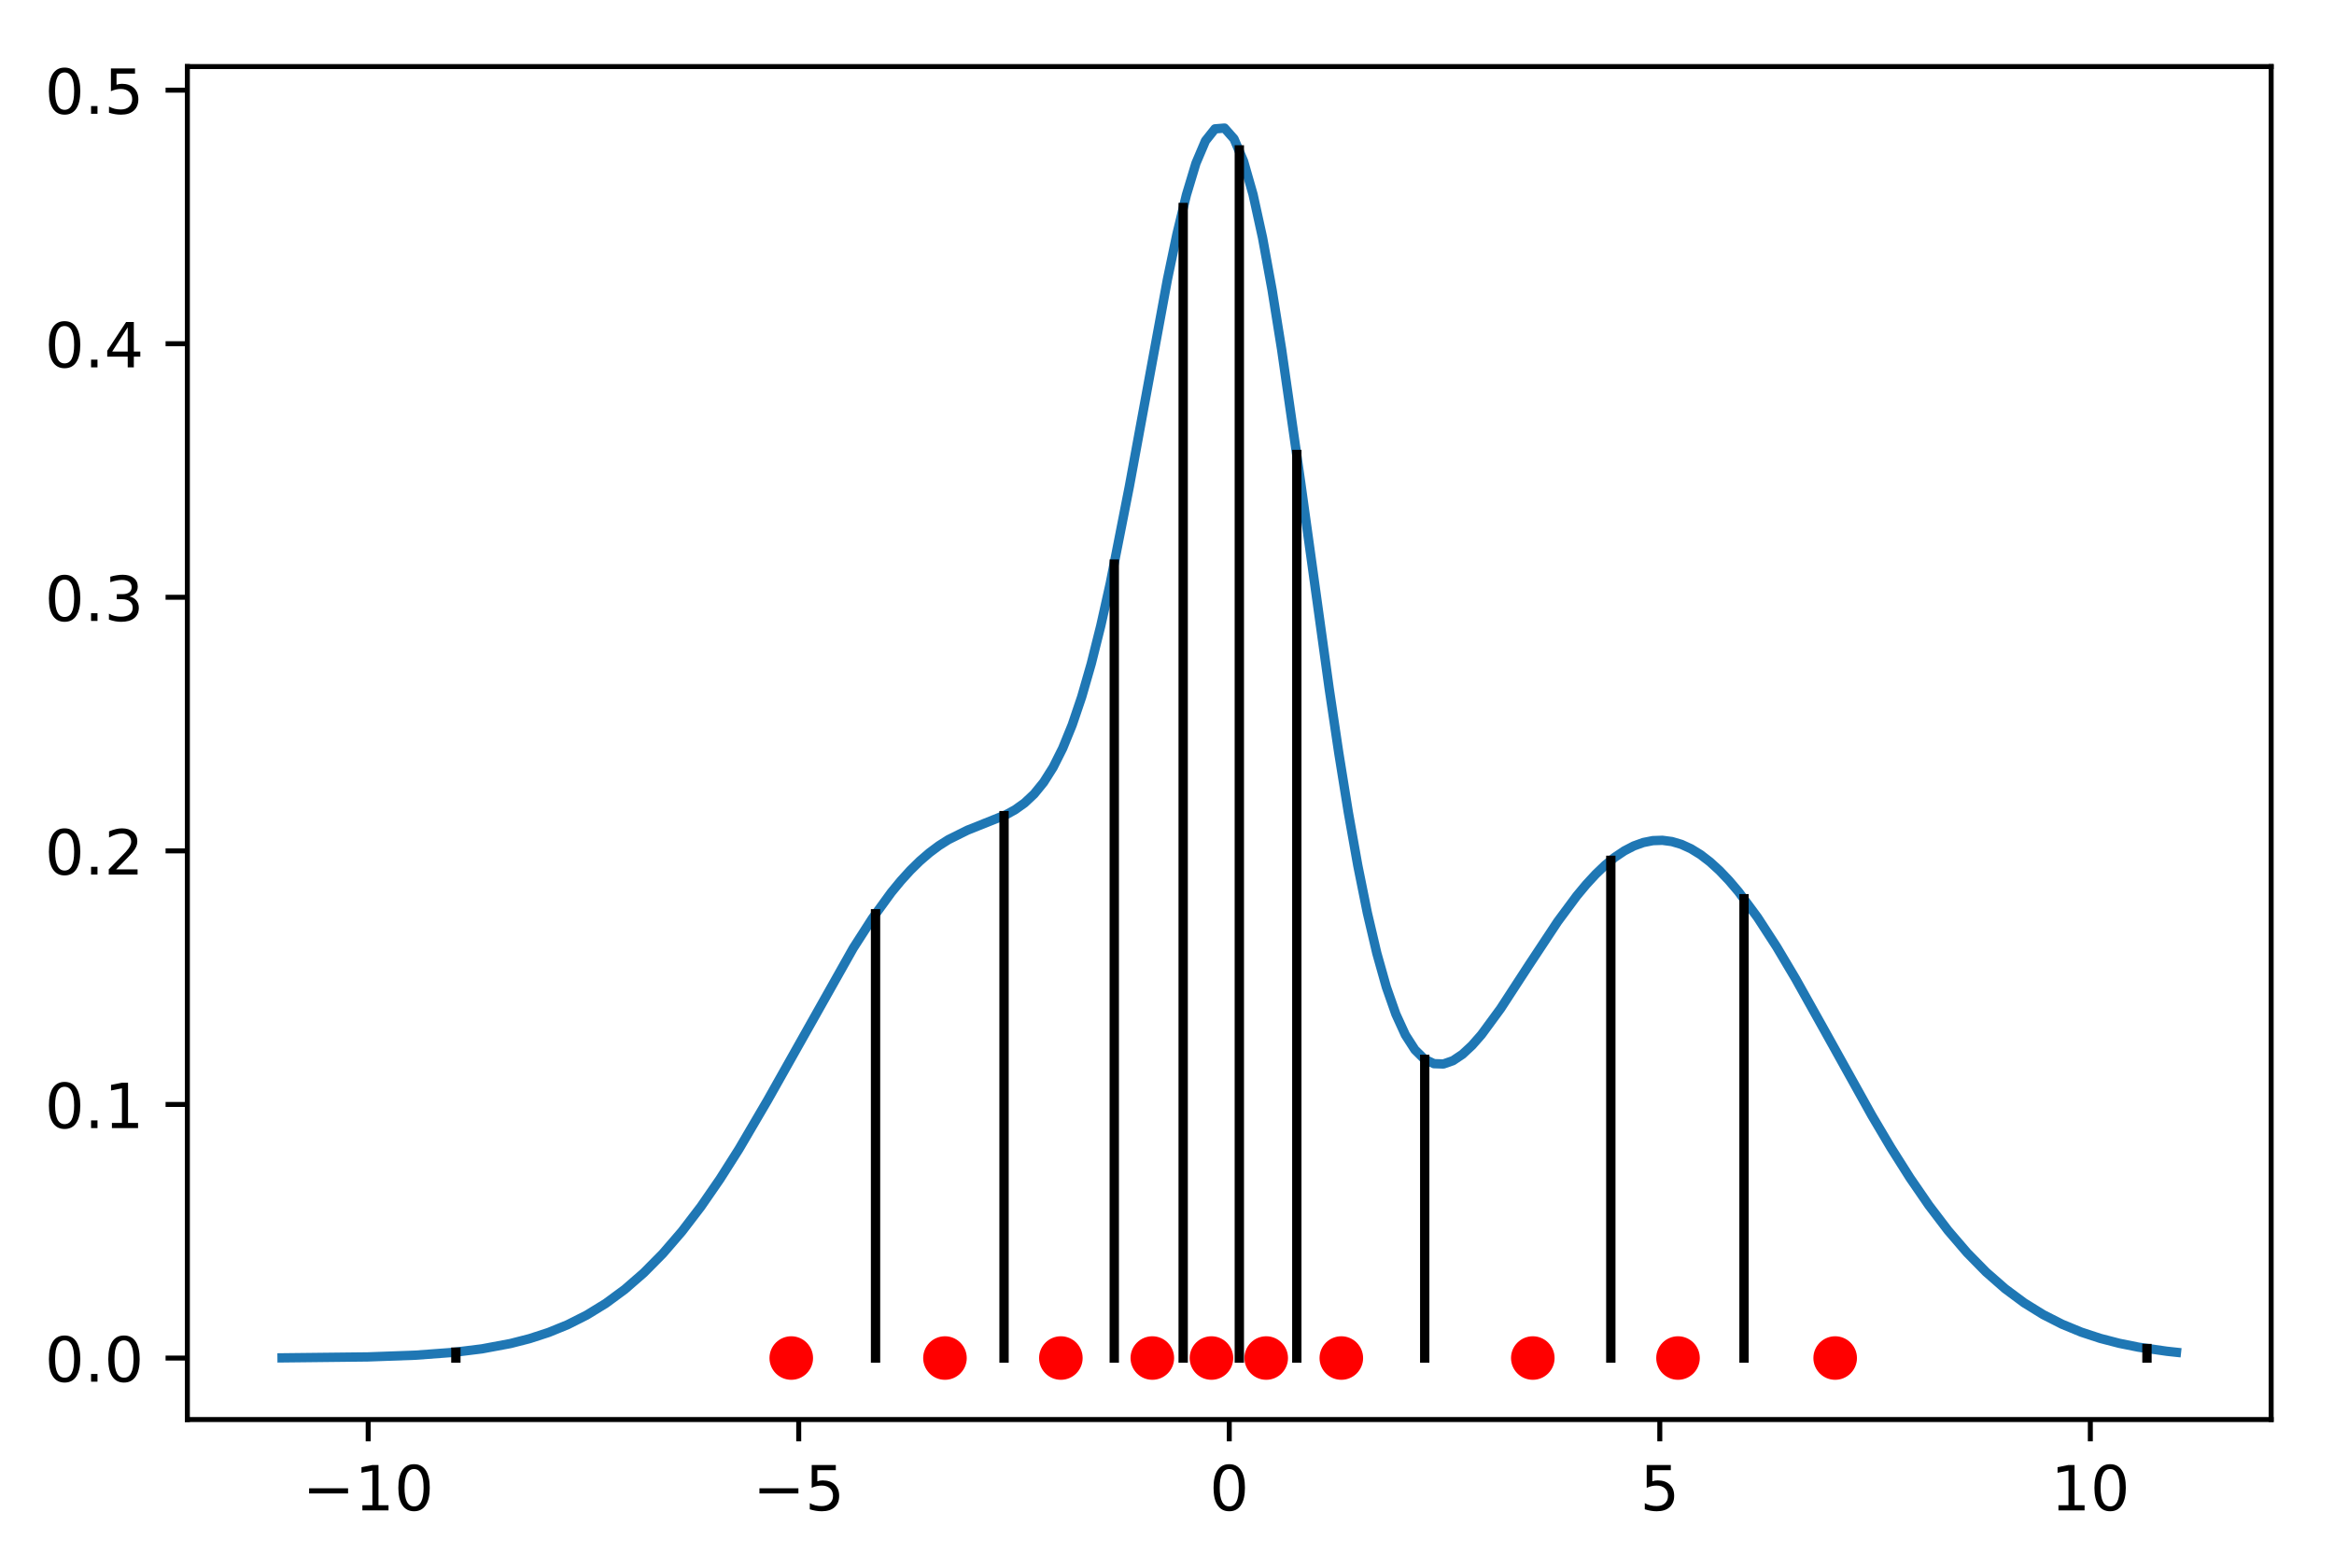
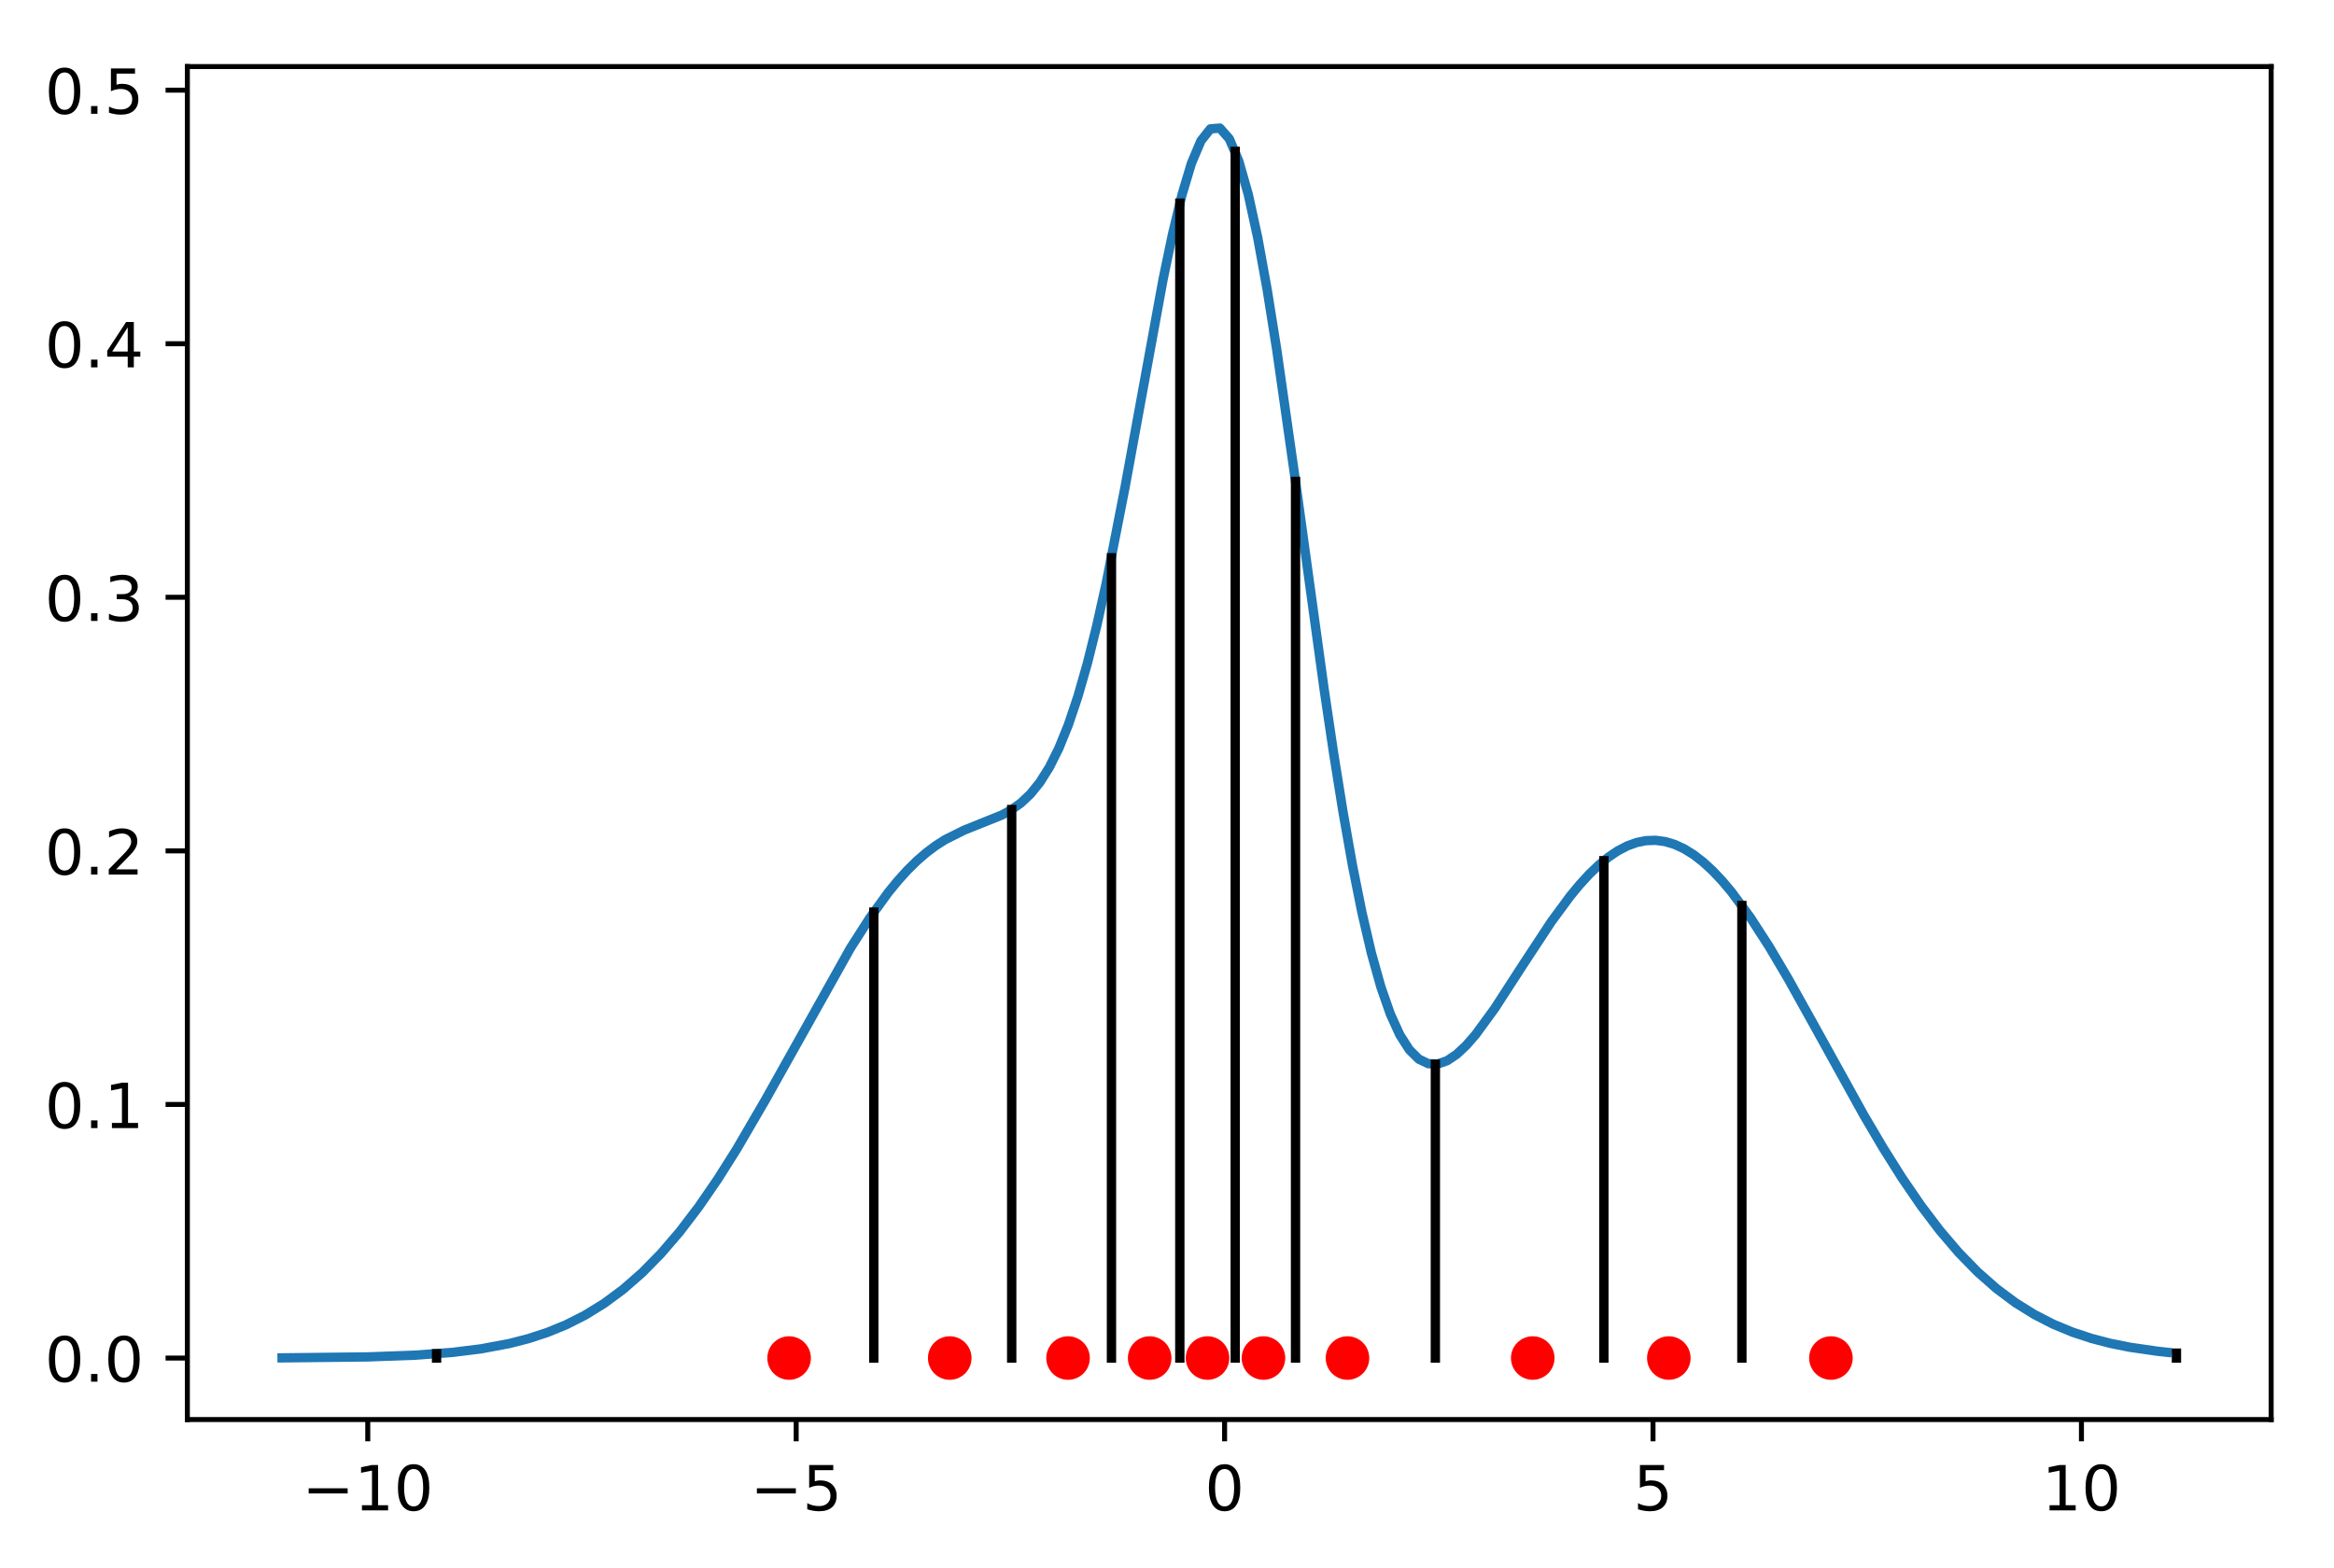
<svg xmlns="http://www.w3.org/2000/svg" xmlns:xlink="http://www.w3.org/1999/xlink" height="252pt" version="1.1" viewBox="0 0 375 252" width="375pt">
  <defs>
    <style type="text/css">
*{stroke-linecap:butt;stroke-linejoin:round;}
  </style>
  </defs>
  <g id="figure_1">
    <g id="patch_1">
      <path d="M 0 252.018  L 375.603 252.018  L 375.603 0  L 0 0  z " style="fill:#ffffff;" />
    </g>
    <g id="axes_1">
      <g id="patch_2">
        <path d="M 30.103 228.14  L 364.903 228.14  L 364.903 10.7  L 30.103 10.7  z " style="fill:#ffffff;" />
      </g>
      <g id="matplotlib.axis_1">
        <g id="xtick_1">
          <g id="line2d_1">
            <defs>
-               <path d="M 0 0  L 0 3.5  " id="m6f8ee9c264" style="stroke:#000000;stroke-width:0.8;" />
-             </defs>
-             <g>
-               <use style="stroke:#000000;stroke-width:0.8;" x="59.156" xlink:href="#m6f8ee9c264" y="228.14" />
+               <path d="M 0 0  L 0 3.5  " id="m4b317d449c" style="stroke:#000000;stroke-width:0.8;" />
+             </defs>
+             <g>
+               <use style="stroke:#000000;stroke-width:0.8;" x="59.088" xlink:href="#m4b317d449c" y="228.14" />
            </g>
          </g>
          <g id="text_1">
            <defs>
              <path d="M 10.594 35.5  L 73.188 35.5  L 73.188 27.203  L 10.594 27.203  z " id="DejaVuSans-2212" />
              <path d="M 12.406 8.297  L 28.516 8.297  L 28.516 63.922  L 10.984 60.406  L 10.984 69.391  L 28.422 72.906  L 38.281 72.906  L 38.281 8.297  L 54.391 8.297  L 54.391 0  L 12.406 0  z " id="DejaVuSans-31" />
              <path d="M 31.781 66.406  Q 24.172 66.406 20.328 58.906  Q 16.5 51.422 16.5 36.375  Q 16.5 21.391 20.328 13.891  Q 24.172 6.391 31.781 6.391  Q 39.453 6.391 43.281 13.891  Q 47.125 21.391 47.125 36.375  Q 47.125 51.422 43.281 58.906  Q 39.453 66.406 31.781 66.406  z M 31.781 74.219  Q 44.047 74.219 50.516 64.516  Q 56.984 54.828 56.984 36.375  Q 56.984 17.969 50.516 8.266  Q 44.047 -1.422 31.781 -1.422  Q 19.531 -1.422 13.062 8.266  Q 6.594 17.969 6.594 36.375  Q 6.594 54.828 13.062 64.516  Q 19.531 74.219 31.781 74.219  z " id="DejaVuSans-30" />
            </defs>
-             <g transform="translate(48.60367 242.7384)scale(0.1 -0.1)">
+             <g transform="translate(48.53566 242.7384)scale(0.1 -0.1)">
              <use xlink:href="#DejaVuSans-2212" />
              <use x="83.789" xlink:href="#DejaVuSans-31" />
              <use x="147.412" xlink:href="#DejaVuSans-30" />
            </g>
          </g>
        </g>
        <g id="xtick_2">
          <g id="line2d_2">
            <g>
-               <use style="stroke:#000000;stroke-width:0.8;" x="128.33" xlink:href="#m6f8ee9c264" y="228.14" />
+               <use style="stroke:#000000;stroke-width:0.8;" x="127.921" xlink:href="#m4b317d449c" y="228.14" />
            </g>
          </g>
          <g id="text_2">
            <defs>
              <path d="M 10.797 72.906  L 49.516 72.906  L 49.516 64.594  L 19.828 64.594  L 19.828 46.734  Q 21.969 47.469 24.109 47.828  Q 26.266 48.188 28.422 48.188  Q 40.625 48.188 47.75 41.5  Q 54.891 34.812 54.891 23.391  Q 54.891 11.625 47.562 5.094  Q 40.234 -1.422 26.906 -1.422  Q 22.312 -1.422 17.547 -0.641  Q 12.797 0.141 7.719 1.703  L 7.719 11.625  Q 12.109 9.234 16.797 8.062  Q 21.484 6.891 26.703 6.891  Q 35.156 6.891 40.078 11.328  Q 45.016 15.766 45.016 23.391  Q 45.016 31 40.078 35.438  Q 35.156 39.891 26.703 39.891  Q 22.75 39.891 18.812 39.016  Q 14.891 38.141 10.797 36.281  z " id="DejaVuSans-35" />
            </defs>
-             <g transform="translate(120.9585 242.7384)scale(0.1 -0.1)">
+             <g transform="translate(120.5504 242.7384)scale(0.1 -0.1)">
              <use xlink:href="#DejaVuSans-2212" />
              <use x="83.789" xlink:href="#DejaVuSans-35" />
            </g>
          </g>
        </g>
        <g id="xtick_3">
          <g id="line2d_3">
            <g>
-               <use style="stroke:#000000;stroke-width:0.8;" x="197.503" xlink:href="#m6f8ee9c264" y="228.14" />
+               <use style="stroke:#000000;stroke-width:0.8;" x="196.755" xlink:href="#m4b317d449c" y="228.14" />
            </g>
          </g>
          <g id="text_3">
-             <g transform="translate(194.3219 242.7384)scale(0.1 -0.1)">
+             <g transform="translate(193.5737 242.7384)scale(0.1 -0.1)">
              <use xlink:href="#DejaVuSans-30" />
            </g>
          </g>
        </g>
        <g id="xtick_4">
          <g id="line2d_4">
            <g>
-               <use style="stroke:#000000;stroke-width:0.8;" x="266.677" xlink:href="#m6f8ee9c264" y="228.14" />
+               <use style="stroke:#000000;stroke-width:0.8;" x="265.588" xlink:href="#m4b317d449c" y="228.14" />
            </g>
          </g>
          <g id="text_4">
-             <g transform="translate(263.4954 242.7384)scale(0.1 -0.1)">
+             <g transform="translate(262.4072 242.7384)scale(0.1 -0.1)">
              <use xlink:href="#DejaVuSans-35" />
            </g>
          </g>
        </g>
        <g id="xtick_5">
          <g id="line2d_5">
            <g>
-               <use style="stroke:#000000;stroke-width:0.8;" x="335.85" xlink:href="#m6f8ee9c264" y="228.14" />
+               <use style="stroke:#000000;stroke-width:0.8;" x="334.422" xlink:href="#m4b317d449c" y="228.14" />
            </g>
          </g>
          <g id="text_5">
-             <g transform="translate(329.4877 242.7384)scale(0.1 -0.1)">
+             <g transform="translate(328.0594 242.7384)scale(0.1 -0.1)">
              <use xlink:href="#DejaVuSans-31" />
              <use x="63.623" xlink:href="#DejaVuSans-30" />
            </g>
          </g>
        </g>
      </g>
      <g id="matplotlib.axis_2">
        <g id="ytick_1">
          <g id="line2d_6">
            <defs>
-               <path d="M 0 0  L -3.5 0  " id="m70bc2f441f" style="stroke:#000000;stroke-width:0.8;" />
-             </defs>
-             <g>
-               <use style="stroke:#000000;stroke-width:0.8;" x="30.103" xlink:href="#m70bc2f441f" y="218.256" />
+               <path d="M 0 0  L -3.5 0  " id="mc1b2fc85c4" style="stroke:#000000;stroke-width:0.8;" />
+             </defs>
+             <g>
+               <use style="stroke:#000000;stroke-width:0.8;" x="30.103" xlink:href="#mc1b2fc85c4" y="218.256" />
            </g>
          </g>
          <g id="text_6">
            <defs>
              <path d="M 10.688 12.406  L 21 12.406  L 21 0  L 10.688 0  z " id="DejaVuSans-2e" />
            </defs>
            <g transform="translate(7.2 222.0556)scale(0.1 -0.1)">
              <use xlink:href="#DejaVuSans-30" />
              <use x="63.623" xlink:href="#DejaVuSans-2e" />
              <use x="95.41" xlink:href="#DejaVuSans-30" />
            </g>
          </g>
        </g>
        <g id="ytick_2">
          <g id="line2d_7">
            <g>
-               <use style="stroke:#000000;stroke-width:0.8;" x="30.103" xlink:href="#m70bc2f441f" y="177.502" />
+               <use style="stroke:#000000;stroke-width:0.8;" x="30.103" xlink:href="#mc1b2fc85c4" y="177.502" />
            </g>
          </g>
          <g id="text_7">
            <g transform="translate(7.2 181.3017)scale(0.1 -0.1)">
              <use xlink:href="#DejaVuSans-30" />
              <use x="63.623" xlink:href="#DejaVuSans-2e" />
              <use x="95.41" xlink:href="#DejaVuSans-31" />
            </g>
          </g>
        </g>
        <g id="ytick_3">
          <g id="line2d_8">
            <g>
-               <use style="stroke:#000000;stroke-width:0.8;" x="30.103" xlink:href="#m70bc2f441f" y="136.749" />
+               <use style="stroke:#000000;stroke-width:0.8;" x="30.103" xlink:href="#mc1b2fc85c4" y="136.749" />
            </g>
          </g>
          <g id="text_8">
            <defs>
              <path d="M 19.188 8.297  L 53.609 8.297  L 53.609 0  L 7.328 0  L 7.328 8.297  Q 12.938 14.109 22.625 23.891  Q 32.328 33.688 34.812 36.531  Q 39.547 41.844 41.422 45.531  Q 43.312 49.219 43.312 52.781  Q 43.312 58.594 39.234 62.25  Q 35.156 65.922 28.609 65.922  Q 23.969 65.922 18.812 64.312  Q 13.672 62.703 7.812 59.422  L 7.812 69.391  Q 13.766 71.781 18.938 73  Q 24.125 74.219 28.422 74.219  Q 39.75 74.219 46.484 68.547  Q 53.219 62.891 53.219 53.422  Q 53.219 48.922 51.531 44.891  Q 49.859 40.875 45.406 35.406  Q 44.188 33.984 37.641 27.219  Q 31.109 20.453 19.188 8.297  z " id="DejaVuSans-32" />
            </defs>
            <g transform="translate(7.2 140.5477)scale(0.1 -0.1)">
              <use xlink:href="#DejaVuSans-30" />
              <use x="63.623" xlink:href="#DejaVuSans-2e" />
              <use x="95.41" xlink:href="#DejaVuSans-32" />
            </g>
          </g>
        </g>
        <g id="ytick_4">
          <g id="line2d_9">
            <g>
-               <use style="stroke:#000000;stroke-width:0.8;" x="30.103" xlink:href="#m70bc2f441f" y="95.995" />
+               <use style="stroke:#000000;stroke-width:0.8;" x="30.103" xlink:href="#mc1b2fc85c4" y="95.995" />
            </g>
          </g>
          <g id="text_9">
            <defs>
              <path d="M 40.578 39.312  Q 47.656 37.797 51.625 33  Q 55.609 28.219 55.609 21.188  Q 55.609 10.406 48.188 4.484  Q 40.766 -1.422 27.094 -1.422  Q 22.516 -1.422 17.656 -0.516  Q 12.797 0.391 7.625 2.203  L 7.625 11.719  Q 11.719 9.328 16.594 8.109  Q 21.484 6.891 26.812 6.891  Q 36.078 6.891 40.938 10.547  Q 45.797 14.203 45.797 21.188  Q 45.797 27.641 41.281 31.266  Q 36.766 34.906 28.719 34.906  L 20.219 34.906  L 20.219 43.016  L 29.109 43.016  Q 36.375 43.016 40.234 45.922  Q 44.094 48.828 44.094 54.297  Q 44.094 59.906 40.109 62.906  Q 36.141 65.922 28.719 65.922  Q 24.656 65.922 20.016 65.031  Q 15.375 64.156 9.812 62.312  L 9.812 71.094  Q 15.438 72.656 20.344 73.438  Q 25.25 74.219 29.594 74.219  Q 40.828 74.219 47.359 69.109  Q 53.906 64.016 53.906 55.328  Q 53.906 49.266 50.438 45.094  Q 46.969 40.922 40.578 39.312  z " id="DejaVuSans-33" />
            </defs>
            <g transform="translate(7.2 99.79383)scale(0.1 -0.1)">
              <use xlink:href="#DejaVuSans-30" />
              <use x="63.623" xlink:href="#DejaVuSans-2e" />
              <use x="95.41" xlink:href="#DejaVuSans-33" />
            </g>
          </g>
        </g>
        <g id="ytick_5">
          <g id="line2d_10">
            <g>
-               <use style="stroke:#000000;stroke-width:0.8;" x="30.103" xlink:href="#m70bc2f441f" y="55.241" />
+               <use style="stroke:#000000;stroke-width:0.8;" x="30.103" xlink:href="#mc1b2fc85c4" y="55.241" />
            </g>
          </g>
          <g id="text_10">
            <defs>
              <path d="M 37.797 64.312  L 12.891 25.391  L 37.797 25.391  z M 35.203 72.906  L 47.609 72.906  L 47.609 25.391  L 58.016 25.391  L 58.016 17.188  L 47.609 17.188  L 47.609 0  L 37.797 0  L 37.797 17.188  L 4.891 17.188  L 4.891 26.703  z " id="DejaVuSans-34" />
            </defs>
            <g transform="translate(7.2 59.03991)scale(0.1 -0.1)">
              <use xlink:href="#DejaVuSans-30" />
              <use x="63.623" xlink:href="#DejaVuSans-2e" />
              <use x="95.41" xlink:href="#DejaVuSans-34" />
            </g>
          </g>
        </g>
        <g id="ytick_6">
          <g id="line2d_11">
            <g>
-               <use style="stroke:#000000;stroke-width:0.8;" x="30.103" xlink:href="#m70bc2f441f" y="14.487" />
+               <use style="stroke:#000000;stroke-width:0.8;" x="30.103" xlink:href="#mc1b2fc85c4" y="14.487" />
            </g>
          </g>
          <g id="text_11">
            <g transform="translate(7.2 18.286)scale(0.1 -0.1)">
              <use xlink:href="#DejaVuSans-30" />
              <use x="63.623" xlink:href="#DejaVuSans-2e" />
              <use x="95.41" xlink:href="#DejaVuSans-35" />
            </g>
          </g>
        </g>
      </g>
      <g id="line2d_12">
-         <path clip-path="url(#pcbe67478bc)" d="M 45.321 218.228  L 59.086 218.076  L 66.734 217.799  L 72.852 217.346  L 77.44 216.779  L 82.028 215.922  L 85.087 215.139  L 88.146 214.143  L 91.205 212.895  L 94.264 211.352  L 97.323 209.475  L 100.382 207.223  L 103.441 204.561  L 106.5 201.464  L 109.559 197.916  L 112.618 193.918  L 115.677 189.488  L 118.736 184.665  L 123.324 176.833  L 137.089 152.38  L 140.148 147.624  L 143.207 143.42  L 144.737 141.561  L 146.266 139.877  L 147.795 138.375  L 149.325 137.056  L 150.854 135.915  L 152.384 134.943  L 155.443 133.422  L 161.561 130.976  L 163.09 130.137  L 164.62 129.047  L 166.149 127.61  L 167.679 125.73  L 169.208 123.31  L 170.737 120.262  L 172.267 116.508  L 173.796 111.991  L 175.326 106.682  L 176.855 100.584  L 178.385 93.741  L 181.444 78.209  L 187.562 44.941  L 189.091 37.64  L 190.621 31.315  L 192.15 26.236  L 193.679 22.639  L 195.209 20.711  L 196.738 20.584  L 198.268 22.317  L 199.797 25.903  L 201.327 31.257  L 202.856 38.231  L 204.386 46.615  L 205.915 56.153  L 208.974 77.513  L 213.563 110.702  L 215.092 120.97  L 216.621 130.48  L 218.151 139.082  L 219.68 146.672  L 221.21 153.192  L 222.739 158.624  L 224.269 162.985  L 225.798 166.323  L 227.328 168.704  L 228.857 170.214  L 230.387 170.946  L 231.916 170.997  L 233.446 170.463  L 234.975 169.44  L 236.504 168.016  L 238.034 166.271  L 241.093 162.106  L 245.681 155.055  L 250.27 148.113  L 253.329 143.986  L 254.858 142.149  L 256.388 140.49  L 257.917 139.028  L 259.446 137.776  L 260.976 136.748  L 262.505 135.955  L 264.035 135.404  L 265.564 135.101  L 267.094 135.05  L 268.623 135.252  L 270.153 135.705  L 271.682 136.405  L 273.212 137.345  L 274.741 138.519  L 276.271 139.915  L 277.8 141.52  L 279.33 143.322  L 282.388 147.452  L 285.447 152.166  L 288.506 157.315  L 293.095 165.519  L 300.742 179.269  L 303.801 184.437  L 306.86 189.277  L 309.919 193.726  L 312.978 197.744  L 316.037 201.312  L 319.096 204.43  L 322.155 207.111  L 325.213 209.381  L 328.272 211.275  L 331.331 212.831  L 334.39 214.092  L 337.449 215.098  L 340.508 215.891  L 343.567 216.506  L 348.155 217.167  L 349.685 217.332  L 349.685 217.332  " style="fill:none;stroke:#1f77b4;stroke-linecap:square;stroke-width:1.5;" />
+         <path clip-path="url(#p4fad8e9bc2)" d="M 45.321 218.228  L 59.019 218.076  L 66.629 217.799  L 72.716 217.346  L 77.282 216.779  L 81.848 215.922  L 84.892 215.139  L 87.936 214.143  L 90.98 212.895  L 94.024 211.352  L 97.067 209.475  L 100.111 207.223  L 103.155 204.561  L 106.199 201.464  L 109.243 197.916  L 112.287 193.918  L 115.331 189.488  L 118.375 184.665  L 122.941 176.833  L 136.638 152.38  L 139.682 147.624  L 142.726 143.42  L 144.248 141.561  L 145.77 139.877  L 147.292 138.375  L 148.814 137.056  L 150.336 135.915  L 151.858 134.943  L 154.901 133.422  L 160.989 130.976  L 162.511 130.137  L 164.033 129.047  L 165.555 127.61  L 167.077 125.73  L 168.599 123.31  L 170.121 120.262  L 171.643 116.508  L 173.165 111.991  L 174.687 106.682  L 176.209 100.584  L 177.731 93.741  L 180.775 78.209  L 186.862 44.941  L 188.384 37.64  L 189.906 31.315  L 191.428 26.236  L 192.95 22.639  L 194.472 20.711  L 195.994 20.584  L 197.516 22.317  L 199.038 25.903  L 200.56 31.257  L 202.082 38.231  L 203.604 46.615  L 205.126 56.153  L 208.17 77.513  L 212.735 110.702  L 214.257 120.97  L 215.779 130.48  L 217.301 139.082  L 218.823 146.672  L 220.345 153.192  L 221.867 158.624  L 223.389 162.985  L 224.911 166.323  L 226.433 168.704  L 227.955 170.214  L 229.477 170.946  L 230.999 170.997  L 232.521 170.463  L 234.043 169.44  L 235.565 168.016  L 237.087 166.271  L 240.13 162.106  L 244.696 155.055  L 249.262 148.113  L 252.306 143.986  L 253.828 142.149  L 255.35 140.49  L 256.872 139.028  L 258.394 137.776  L 259.916 136.748  L 261.438 135.955  L 262.96 135.404  L 264.482 135.101  L 266.004 135.05  L 267.525 135.252  L 269.047 135.705  L 270.569 136.405  L 272.091 137.345  L 273.613 138.519  L 275.135 139.915  L 276.657 141.52  L 278.179 143.322  L 281.223 147.452  L 284.267 152.166  L 287.311 157.315  L 291.877 165.519  L 299.486 179.269  L 302.53 184.437  L 305.574 189.277  L 308.618 193.726  L 311.662 197.744  L 314.706 201.312  L 317.75 204.43  L 320.794 207.111  L 323.837 209.381  L 326.881 211.275  L 329.925 212.831  L 332.969 214.092  L 336.013 215.098  L 339.057 215.891  L 342.101 216.506  L 346.667 217.167  L 348.189 217.332  L 348.189 217.332  " style="fill:none;stroke:#1f77b4;stroke-linecap:square;stroke-width:1.5;" />
      </g>
      <g id="line2d_13">
-         <path clip-path="url(#pcbe67478bc)" d="M 73.243 218.256  L 73.243 217.307  " style="fill:none;stroke:#000000;stroke-linecap:square;stroke-width:1.5;" />
+         <path clip-path="url(#p4fad8e9bc2)" d="M 70.144 218.256  L 70.144 217.572  " style="fill:none;stroke:#000000;stroke-linecap:square;stroke-width:1.5;" />
      </g>
      <g id="line2d_14">
-         <path clip-path="url(#pcbe67478bc)" d="M 140.672 218.256  L 140.672 146.861  " style="fill:none;stroke:#000000;stroke-linecap:square;stroke-width:1.5;" />
+         <path clip-path="url(#p4fad8e9bc2)" d="M 140.39 218.256  L 140.39 146.593  " style="fill:none;stroke:#000000;stroke-linecap:square;stroke-width:1.5;" />
      </g>
      <g id="line2d_15">
-         <path clip-path="url(#pcbe67478bc)" d="M 161.318 218.256  L 161.318 131.092  " style="fill:none;stroke:#000000;stroke-linecap:square;stroke-width:1.5;" />
+         <path clip-path="url(#p4fad8e9bc2)" d="M 162.548 218.256  L 162.548 130.114  " style="fill:none;stroke:#000000;stroke-linecap:square;stroke-width:1.5;" />
      </g>
      <g id="line2d_16">
-         <path clip-path="url(#pcbe67478bc)" d="M 179.028 218.256  L 179.028 90.659  " style="fill:none;stroke:#000000;stroke-linecap:square;stroke-width:1.5;" />
+         <path clip-path="url(#p4fad8e9bc2)" d="M 178.578 218.256  L 178.578 89.639  " style="fill:none;stroke:#000000;stroke-linecap:square;stroke-width:1.5;" />
      </g>
      <g id="line2d_17">
-         <path clip-path="url(#pcbe67478bc)" d="M 190.099 218.256  L 190.099 33.346  " style="fill:none;stroke:#000000;stroke-linecap:square;stroke-width:1.5;" />
+         <path clip-path="url(#p4fad8e9bc2)" d="M 189.56 218.256  L 189.56 32.655  " style="fill:none;stroke:#000000;stroke-linecap:square;stroke-width:1.5;" />
      </g>
      <g id="line2d_18">
-         <path clip-path="url(#pcbe67478bc)" d="M 199.12 218.256  L 199.12 24.089  " style="fill:none;stroke:#000000;stroke-linecap:square;stroke-width:1.5;" />
+         <path clip-path="url(#p4fad8e9bc2)" d="M 198.462 218.256  L 198.462 24.333  " style="fill:none;stroke:#000000;stroke-linecap:square;stroke-width:1.5;" />
      </g>
      <g id="line2d_19">
-         <path clip-path="url(#pcbe67478bc)" d="M 208.356 218.256  L 208.356 73.037  " style="fill:none;stroke:#000000;stroke-linecap:square;stroke-width:1.5;" />
+         <path clip-path="url(#p4fad8e9bc2)" d="M 208.151 218.256  L 208.151 77.374  " style="fill:none;stroke:#000000;stroke-linecap:square;stroke-width:1.5;" />
      </g>
      <g id="line2d_20">
-         <path clip-path="url(#pcbe67478bc)" d="M 228.908 218.256  L 228.908 170.251  " style="fill:none;stroke:#000000;stroke-linecap:square;stroke-width:1.5;" />
+         <path clip-path="url(#p4fad8e9bc2)" d="M 230.617 218.256  L 230.617 171.042  " style="fill:none;stroke:#000000;stroke-linecap:square;stroke-width:1.5;" />
      </g>
      <g id="line2d_21">
-         <path clip-path="url(#pcbe67478bc)" d="M 258.808 218.256  L 258.808 138.272  " style="fill:none;stroke:#000000;stroke-linecap:square;stroke-width:1.5;" />
+         <path clip-path="url(#p4fad8e9bc2)" d="M 257.692 218.256  L 257.692 138.326  " style="fill:none;stroke:#000000;stroke-linecap:square;stroke-width:1.5;" />
      </g>
      <g id="line2d_22">
-         <path clip-path="url(#pcbe67478bc)" d="M 280.208 218.256  L 280.208 144.44  " style="fill:none;stroke:#000000;stroke-linecap:square;stroke-width:1.5;" />
+         <path clip-path="url(#p4fad8e9bc2)" d="M 279.866 218.256  L 279.866 145.53  " style="fill:none;stroke:#000000;stroke-linecap:square;stroke-width:1.5;" />
      </g>
      <g id="line2d_23">
-         <path clip-path="url(#pcbe67478bc)" d="M 344.95 218.256  L 344.95 216.735  " style="fill:none;stroke:#000000;stroke-linecap:square;stroke-width:1.5;" />
+         <path clip-path="url(#p4fad8e9bc2)" d="M 349.685 218.256  L 349.685 217.472  " style="fill:none;stroke:#000000;stroke-linecap:square;stroke-width:1.5;" />
      </g>
      <g id="line2d_24">
        <defs>
-           <path d="M 0 3  C 0.796 3 1.559 2.684 2.121 2.121  C 2.684 1.559 3 0.796 3 0  C 3 -0.796 2.684 -1.559 2.121 -2.121  C 1.559 -2.684 0.796 -3 0 -3  C -0.796 -3 -1.559 -2.684 -2.121 -2.121  C -2.684 -1.559 -3 -0.796 -3 0  C -3 0.796 -2.684 1.559 -2.121 2.121  C -1.559 2.684 -0.796 3 0 3  z " id="m97340a5f50" style="stroke:#ff0000;" />
+           <path d="M 0 3  C 0.796 3 1.559 2.684 2.121 2.121  C 2.684 1.559 3 0.796 3 0  C 3 -0.796 2.684 -1.559 2.121 -2.121  C 1.559 -2.684 0.796 -3 0 -3  C -0.796 -3 -1.559 -2.684 -2.121 -2.121  C -2.684 -1.559 -3 -0.796 -3 0  C -3 0.796 -2.684 1.559 -2.121 2.121  C -1.559 2.684 -0.796 3 0 3  z " id="m8c3357093f" style="stroke:#ff0000;" />
        </defs>
-         <g clip-path="url(#pcbe67478bc)">
-           <use style="fill:#ff0000;stroke:#ff0000;" x="127.131" xlink:href="#m97340a5f50" y="218.256" />
-           <use style="fill:#ff0000;stroke:#ff0000;" x="151.825" xlink:href="#m97340a5f50" y="218.256" />
-           <use style="fill:#ff0000;stroke:#ff0000;" x="170.447" xlink:href="#m97340a5f50" y="218.256" />
-           <use style="fill:#ff0000;stroke:#ff0000;" x="185.142" xlink:href="#m97340a5f50" y="218.256" />
-           <use style="fill:#ff0000;stroke:#ff0000;" x="194.642" xlink:href="#m97340a5f50" y="218.256" />
-           <use style="fill:#ff0000;stroke:#ff0000;" x="203.441" xlink:href="#m97340a5f50" y="218.256" />
-           <use style="fill:#ff0000;stroke:#ff0000;" x="215.507" xlink:href="#m97340a5f50" y="218.256" />
-           <use style="fill:#ff0000;stroke:#ff0000;" x="246.273" xlink:href="#m97340a5f50" y="218.256" />
-           <use style="fill:#ff0000;stroke:#ff0000;" x="269.604" xlink:href="#m97340a5f50" y="218.256" />
-           <use style="fill:#ff0000;stroke:#ff0000;" x="294.854" xlink:href="#m97340a5f50" y="218.256" />
+         <g clip-path="url(#p4fad8e9bc2)">
+           <use style="fill:#ff0000;stroke:#ff0000;" x="126.784" xlink:href="#m8c3357093f" y="218.256" />
+           <use style="fill:#ff0000;stroke:#ff0000;" x="152.592" xlink:href="#m8c3357093f" y="218.256" />
+           <use style="fill:#ff0000;stroke:#ff0000;" x="171.601" xlink:href="#m8c3357093f" y="218.256" />
+           <use style="fill:#ff0000;stroke:#ff0000;" x="184.715" xlink:href="#m8c3357093f" y="218.256" />
+           <use style="fill:#ff0000;stroke:#ff0000;" x="194.011" xlink:href="#m8c3357093f" y="218.256" />
+           <use style="fill:#ff0000;stroke:#ff0000;" x="202.998" xlink:href="#m8c3357093f" y="218.256" />
+           <use style="fill:#ff0000;stroke:#ff0000;" x="216.497" xlink:href="#m8c3357093f" y="218.256" />
+           <use style="fill:#ff0000;stroke:#ff0000;" x="246.263" xlink:href="#m8c3357093f" y="218.256" />
+           <use style="fill:#ff0000;stroke:#ff0000;" x="268.128" xlink:href="#m8c3357093f" y="218.256" />
+           <use style="fill:#ff0000;stroke:#ff0000;" x="294.171" xlink:href="#m8c3357093f" y="218.256" />
        </g>
      </g>
      <g id="patch_3">
        <path d="M 30.103 228.14  L 30.103 10.7  " style="fill:none;stroke:#000000;stroke-linecap:square;stroke-linejoin:miter;stroke-width:0.8;" />
      </g>
      <g id="patch_4">
        <path d="M 364.903 228.14  L 364.903 10.7  " style="fill:none;stroke:#000000;stroke-linecap:square;stroke-linejoin:miter;stroke-width:0.8;" />
      </g>
      <g id="patch_5">
        <path d="M 30.103 228.14  L 364.903 228.14  " style="fill:none;stroke:#000000;stroke-linecap:square;stroke-linejoin:miter;stroke-width:0.8;" />
      </g>
      <g id="patch_6">
        <path d="M 30.103 10.7  L 364.903 10.7  " style="fill:none;stroke:#000000;stroke-linecap:square;stroke-linejoin:miter;stroke-width:0.8;" />
      </g>
    </g>
  </g>
  <defs>
-     <clipPath id="pcbe67478bc">
+     <clipPath id="p4fad8e9bc2">
      <rect height="217.44" width="334.8" x="30.103" y="10.7" />
    </clipPath>
  </defs>
</svg>
